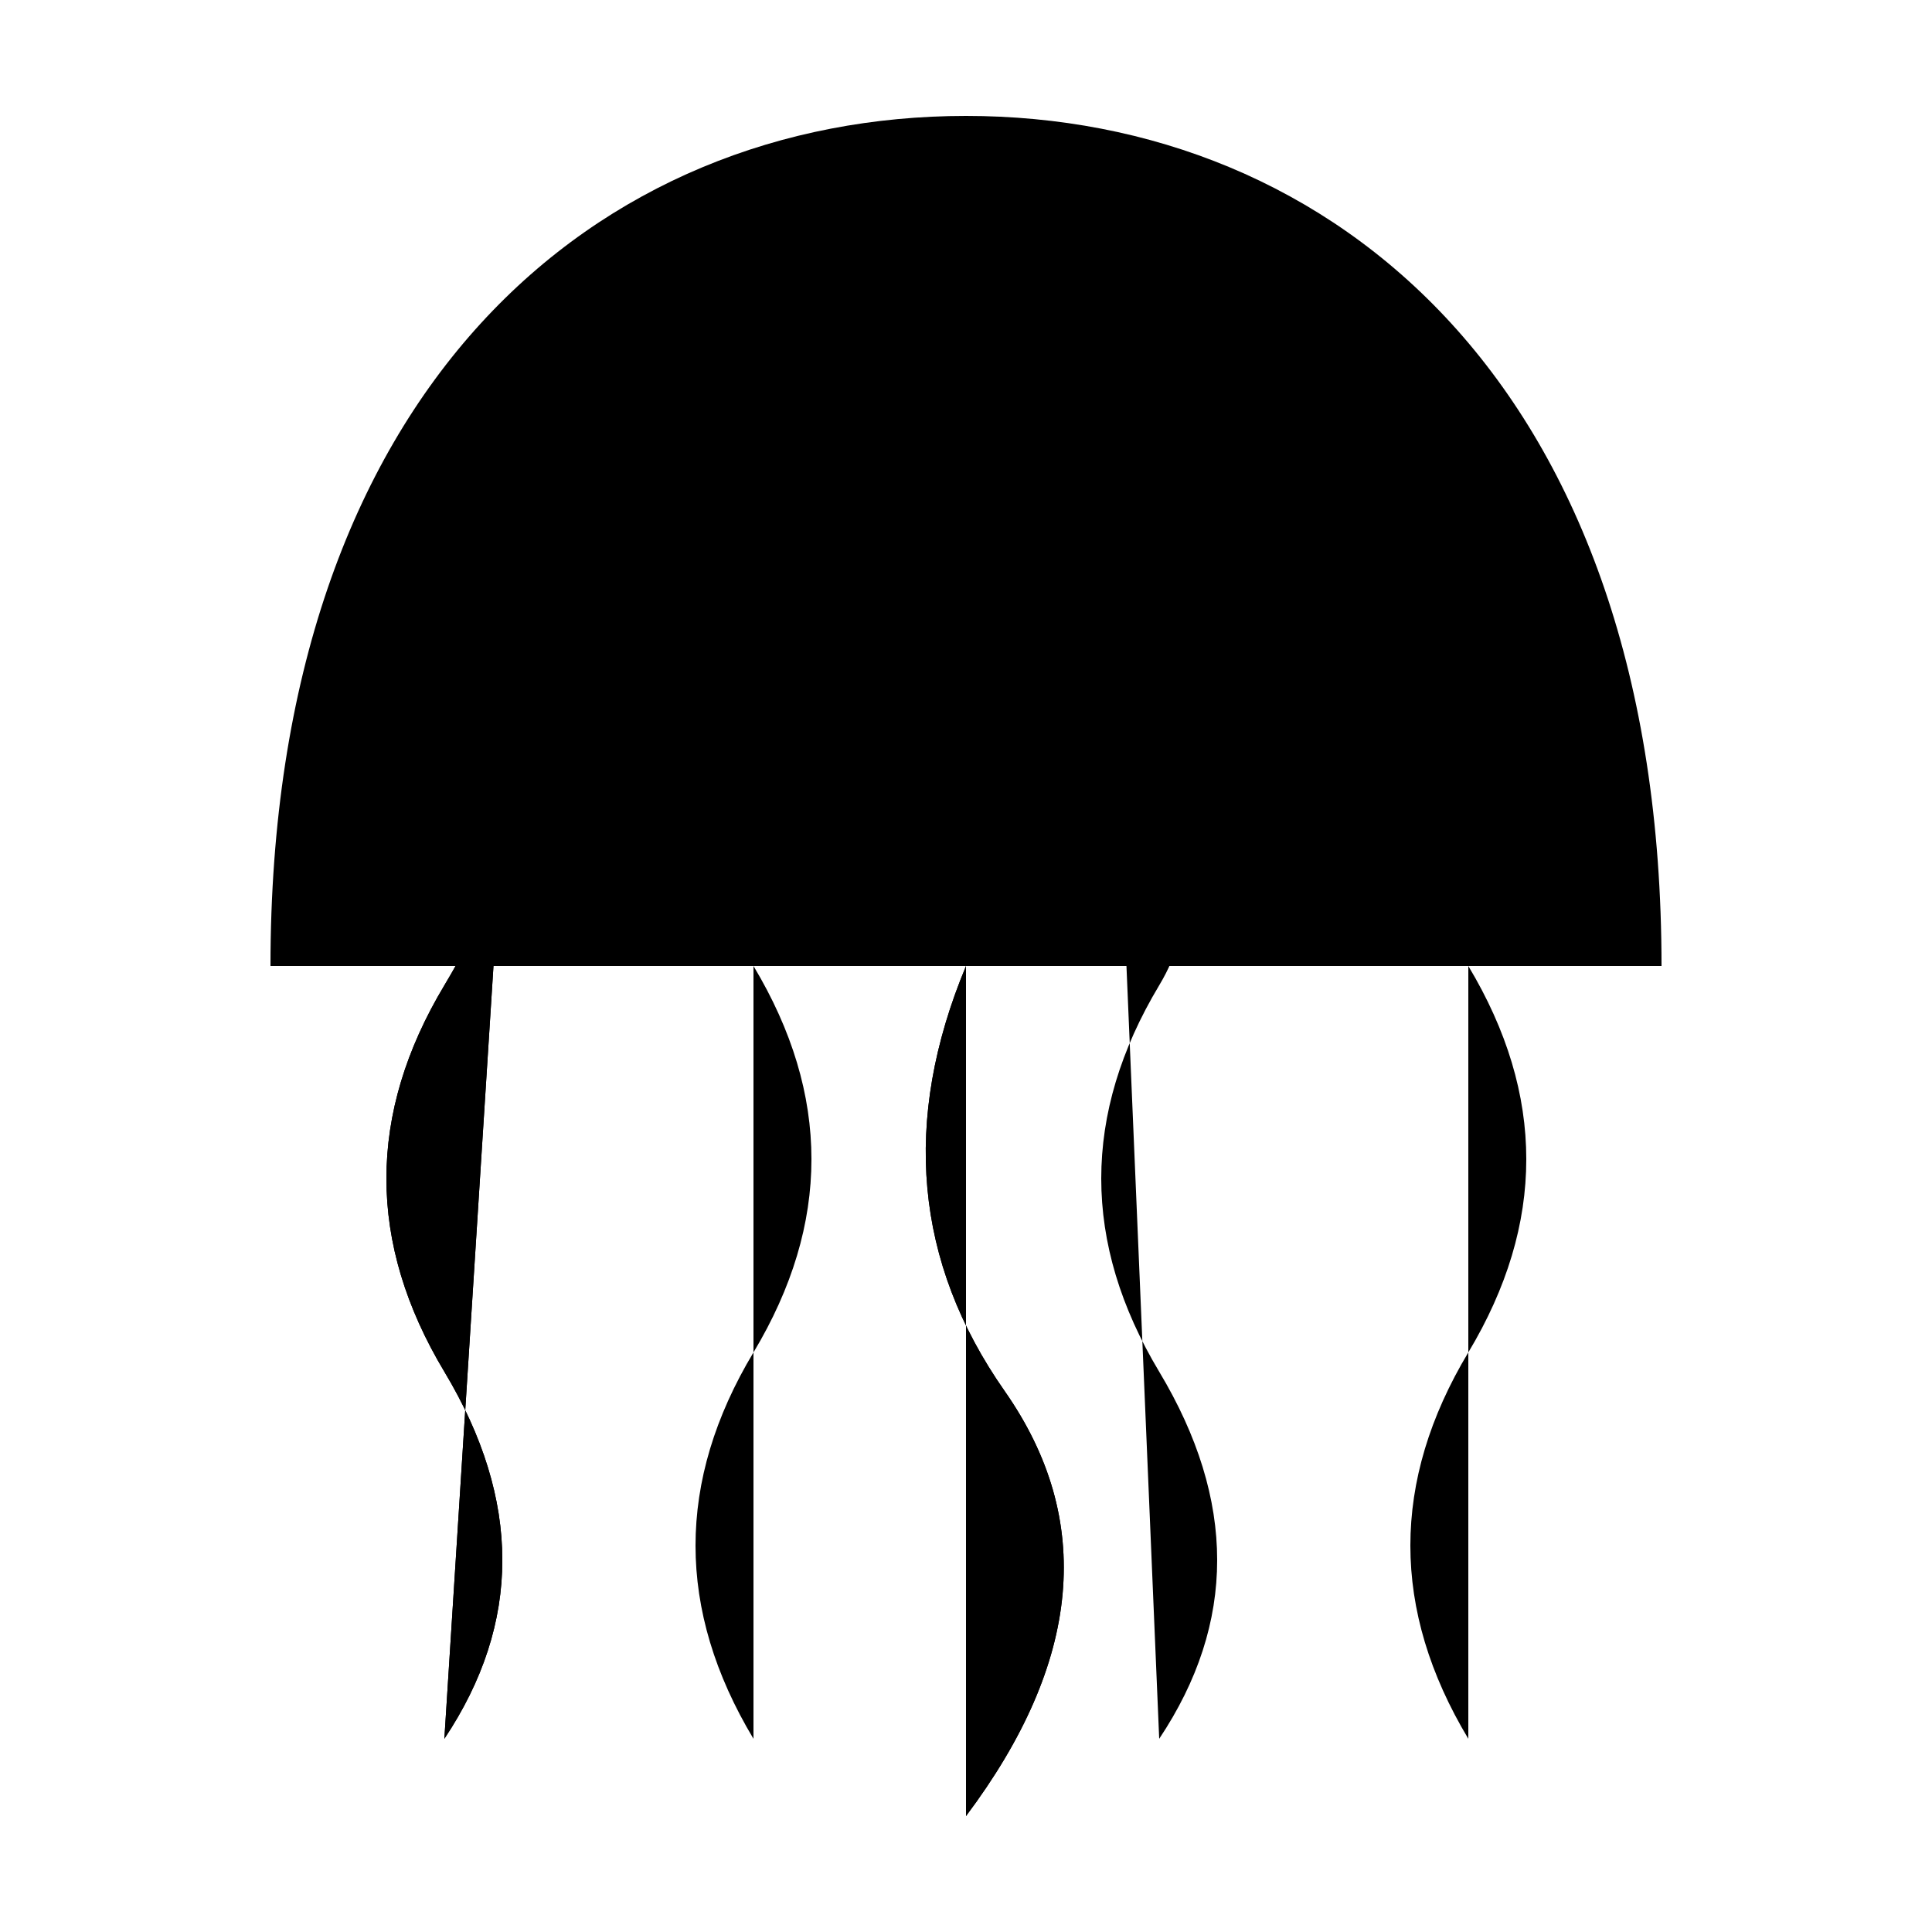
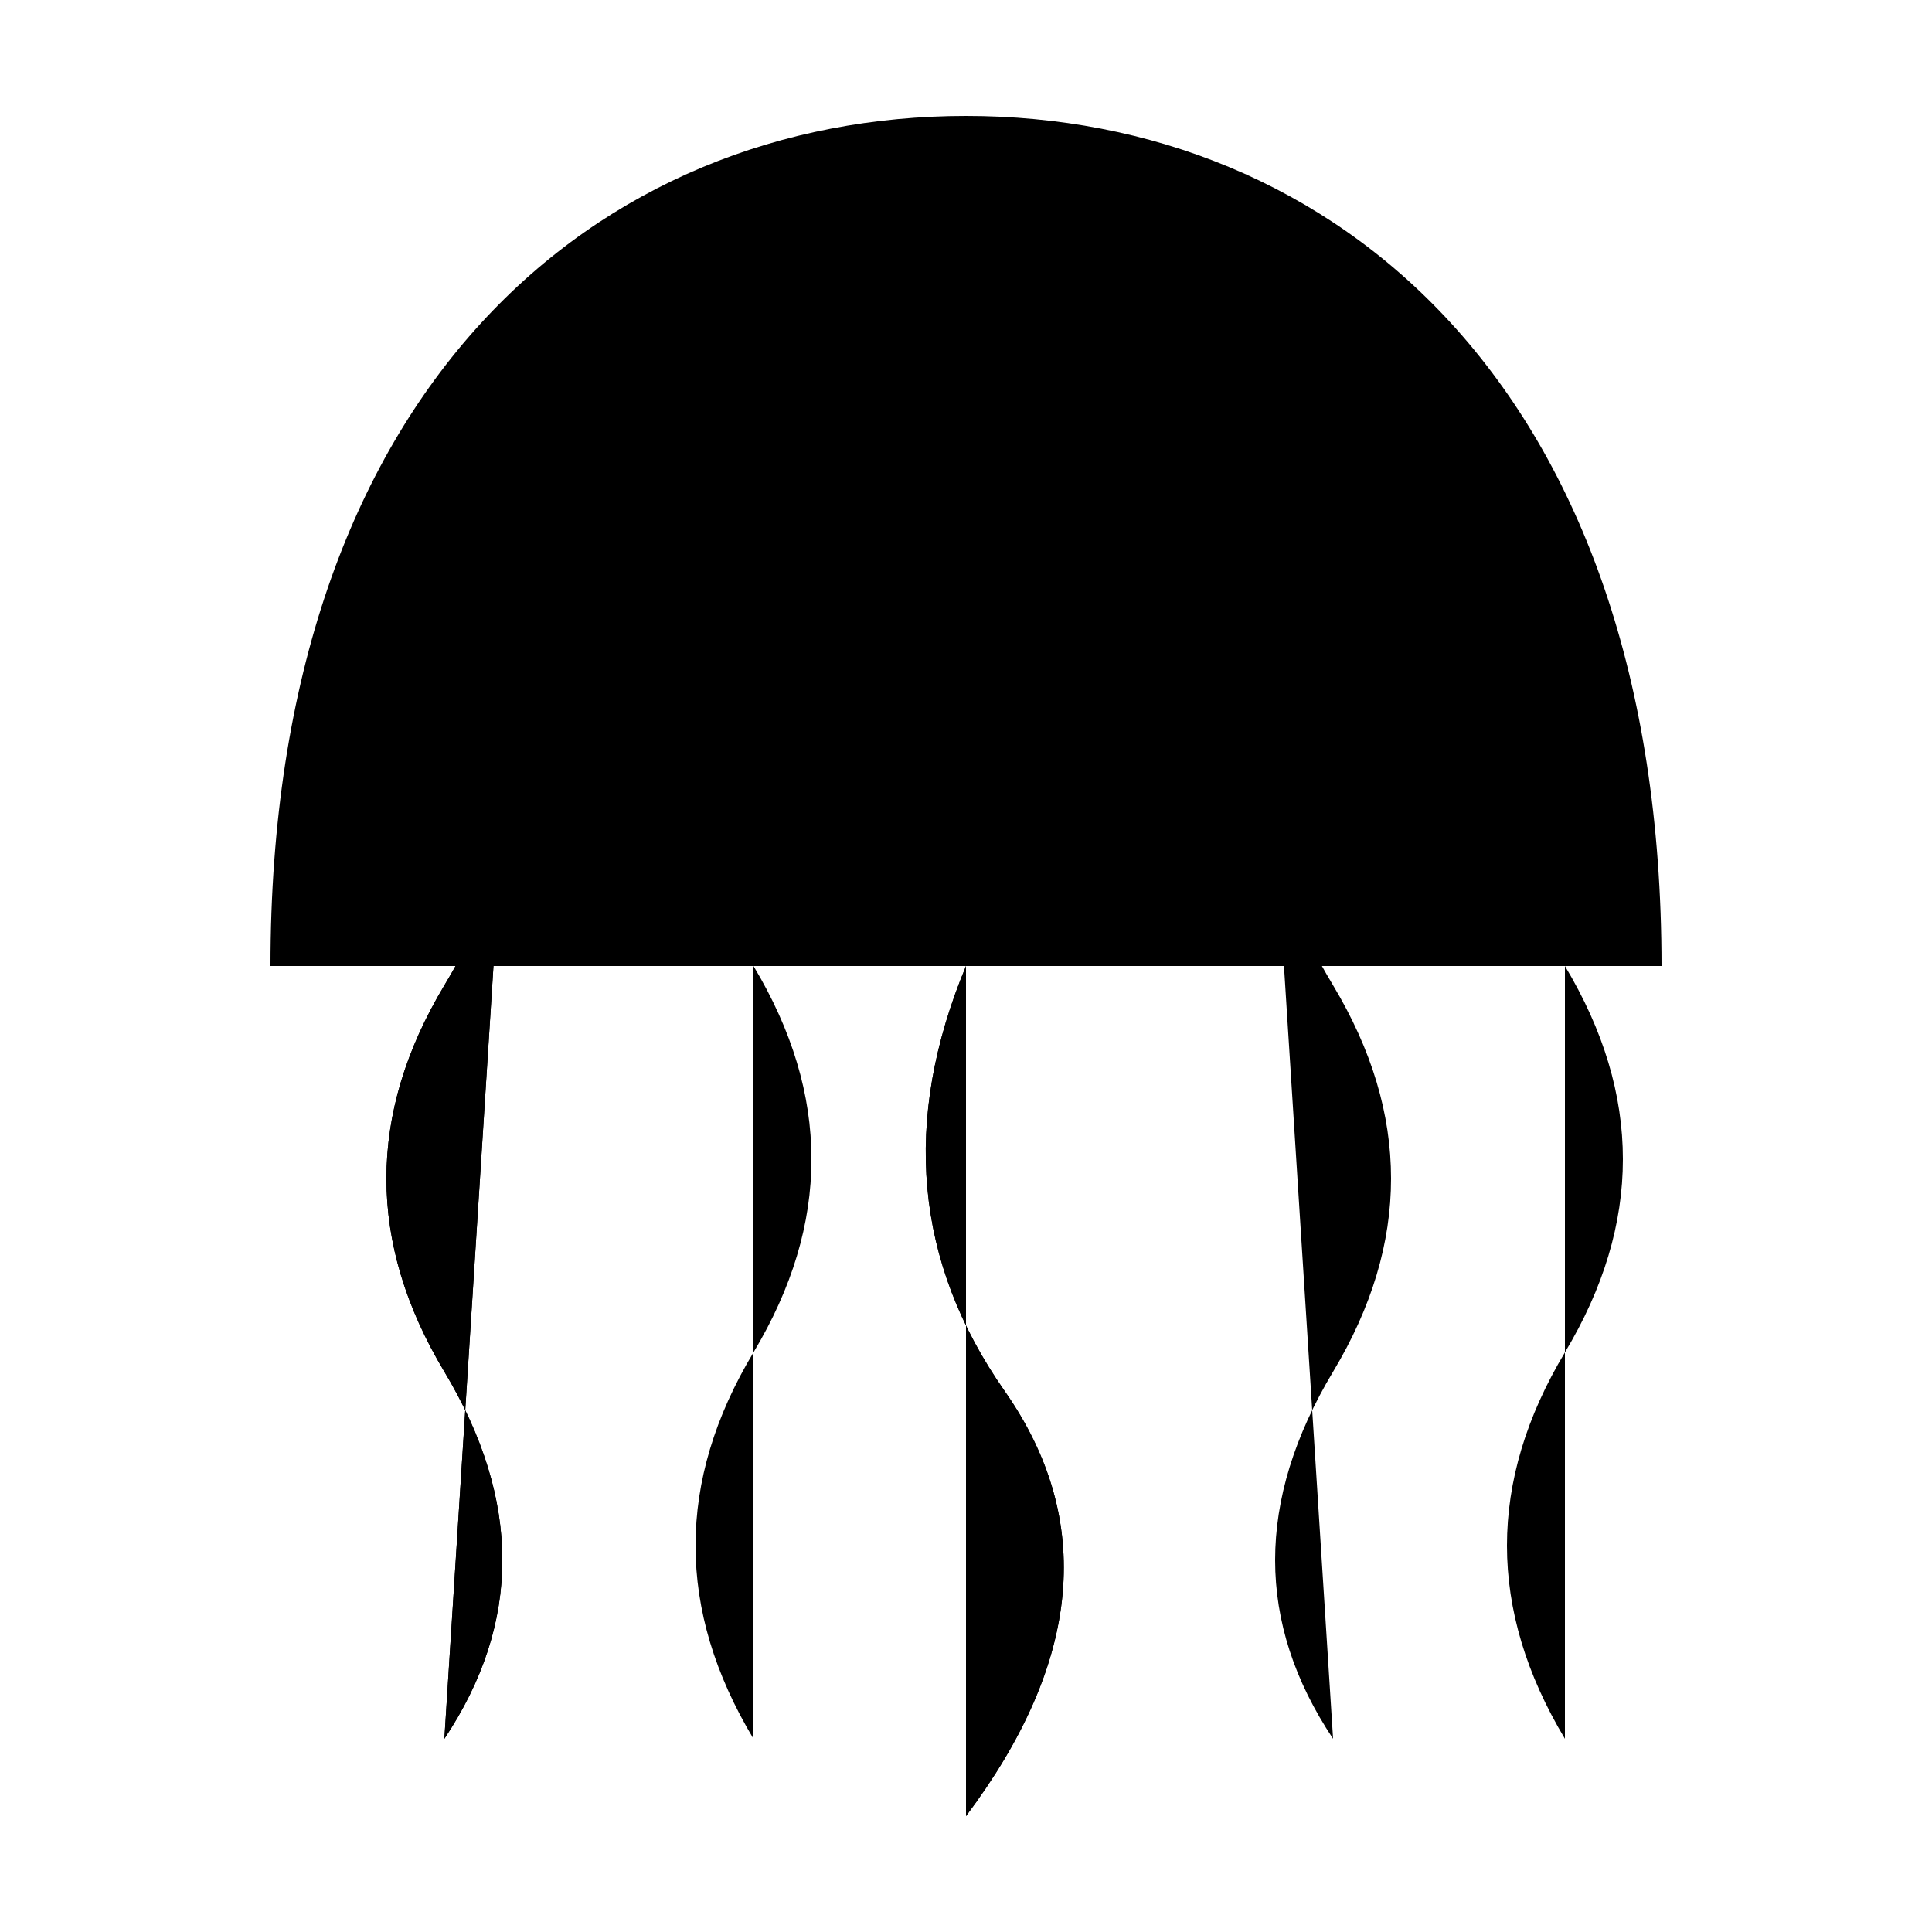
<svg class="mascot {{ include.class }}" viewBox="11 2 50 50" aria-hidden="true" focusable="false">
  <g class="jelly-tentacles">
+     <path class="tentacle tentacle-a" d="M30.5 22 V27 q3 5 0 10 t0 10" />
    <path class="tentacle-wire-edge" d="M36 22 V27 q-2.5 6 1 11 t-1 11" />
    <path class="tentacle-wire" d="M36 22 V27 q-2.5 6 1 11 t-1 11" />
+     <path class="tentacle tentacle-b" d="M51.5 22 V27 q3 5 0 10 t0 10" />
  </g>
  <path class="mascot-fill" d="M18 27 C18 12 26.5 5 36 5 C45.5 5 54 12 54 27 Z" />
  <g class="board-holes">
    <circle cx="24" cy="20" r="1.1" />
    <circle cx="28" cy="20" r="1.1" />
    <circle cx="32" cy="20" r="1.1" />
    <circle cx="36" cy="20" r="1.1" />
    <circle cx="40" cy="20" r="1.1" />
    <circle cx="44" cy="20" r="1.1" />
    <circle cx="48" cy="20" r="1.1" />
    <circle cx="24" cy="23.4" r="1.1" />
    <circle cx="28" cy="23.4" r="1.1" />
    <circle cx="32" cy="23.4" r="1.1" />
    <circle cx="36" cy="23.4" r="1.1" />
    <circle cx="40" cy="23.4" r="1.1" />
    <circle cx="44" cy="23.4" r="1.1" />
    <circle cx="48" cy="23.4" r="1.1" />
  </g>
  <circle class="mascot-eye" cx="29.5" cy="12" r="2.6" />
  <circle class="mascot-pupil" cx="29.9" cy="12" r="1.05" />
  <circle class="mascot-eye" cx="42.5" cy="12" r="2.6" />
  <circle class="mascot-pupil" cx="42.9" cy="12" r="1.05" />
  <path class="mascot-mouth" d="M33.6 15.6 q2.4 2 4.8 0" />
  <g class="jelly-tentacles">
-     <path class="tentacle tentacle-a" d="M30.5 27 q3 5 0 10 t0 10" />
-     <path class="tentacle" d="M40 23.4 Q42.5 25 41 27.5 q-3 5 0 10 t0 9.5" />
-     <path class="tentacle tentacle-b" d="M49 27 q3 5 0 10 t0 10" />
-     <circle class="tentacle-end" cx="40" cy="23.4" r="1.6" />
+     <path class="tentacle" d="M44 23.4 Q44 25 45.5 27.5 q3 5 0 10 t0 9.5" />
+     <circle class="tentacle-end" cx="44" cy="23.4" r="1.6" />
    <path class="tentacle-wire-edge" d="M24 23.4 Q24 25 22.5 27.5 q-3 5 0 10 t0 9.5" />
    <path class="tentacle-wire" d="M24 23.4 Q24 25 22.5 27.5 q-3 5 0 10 t0 9.5" />
  </g>
</svg>
